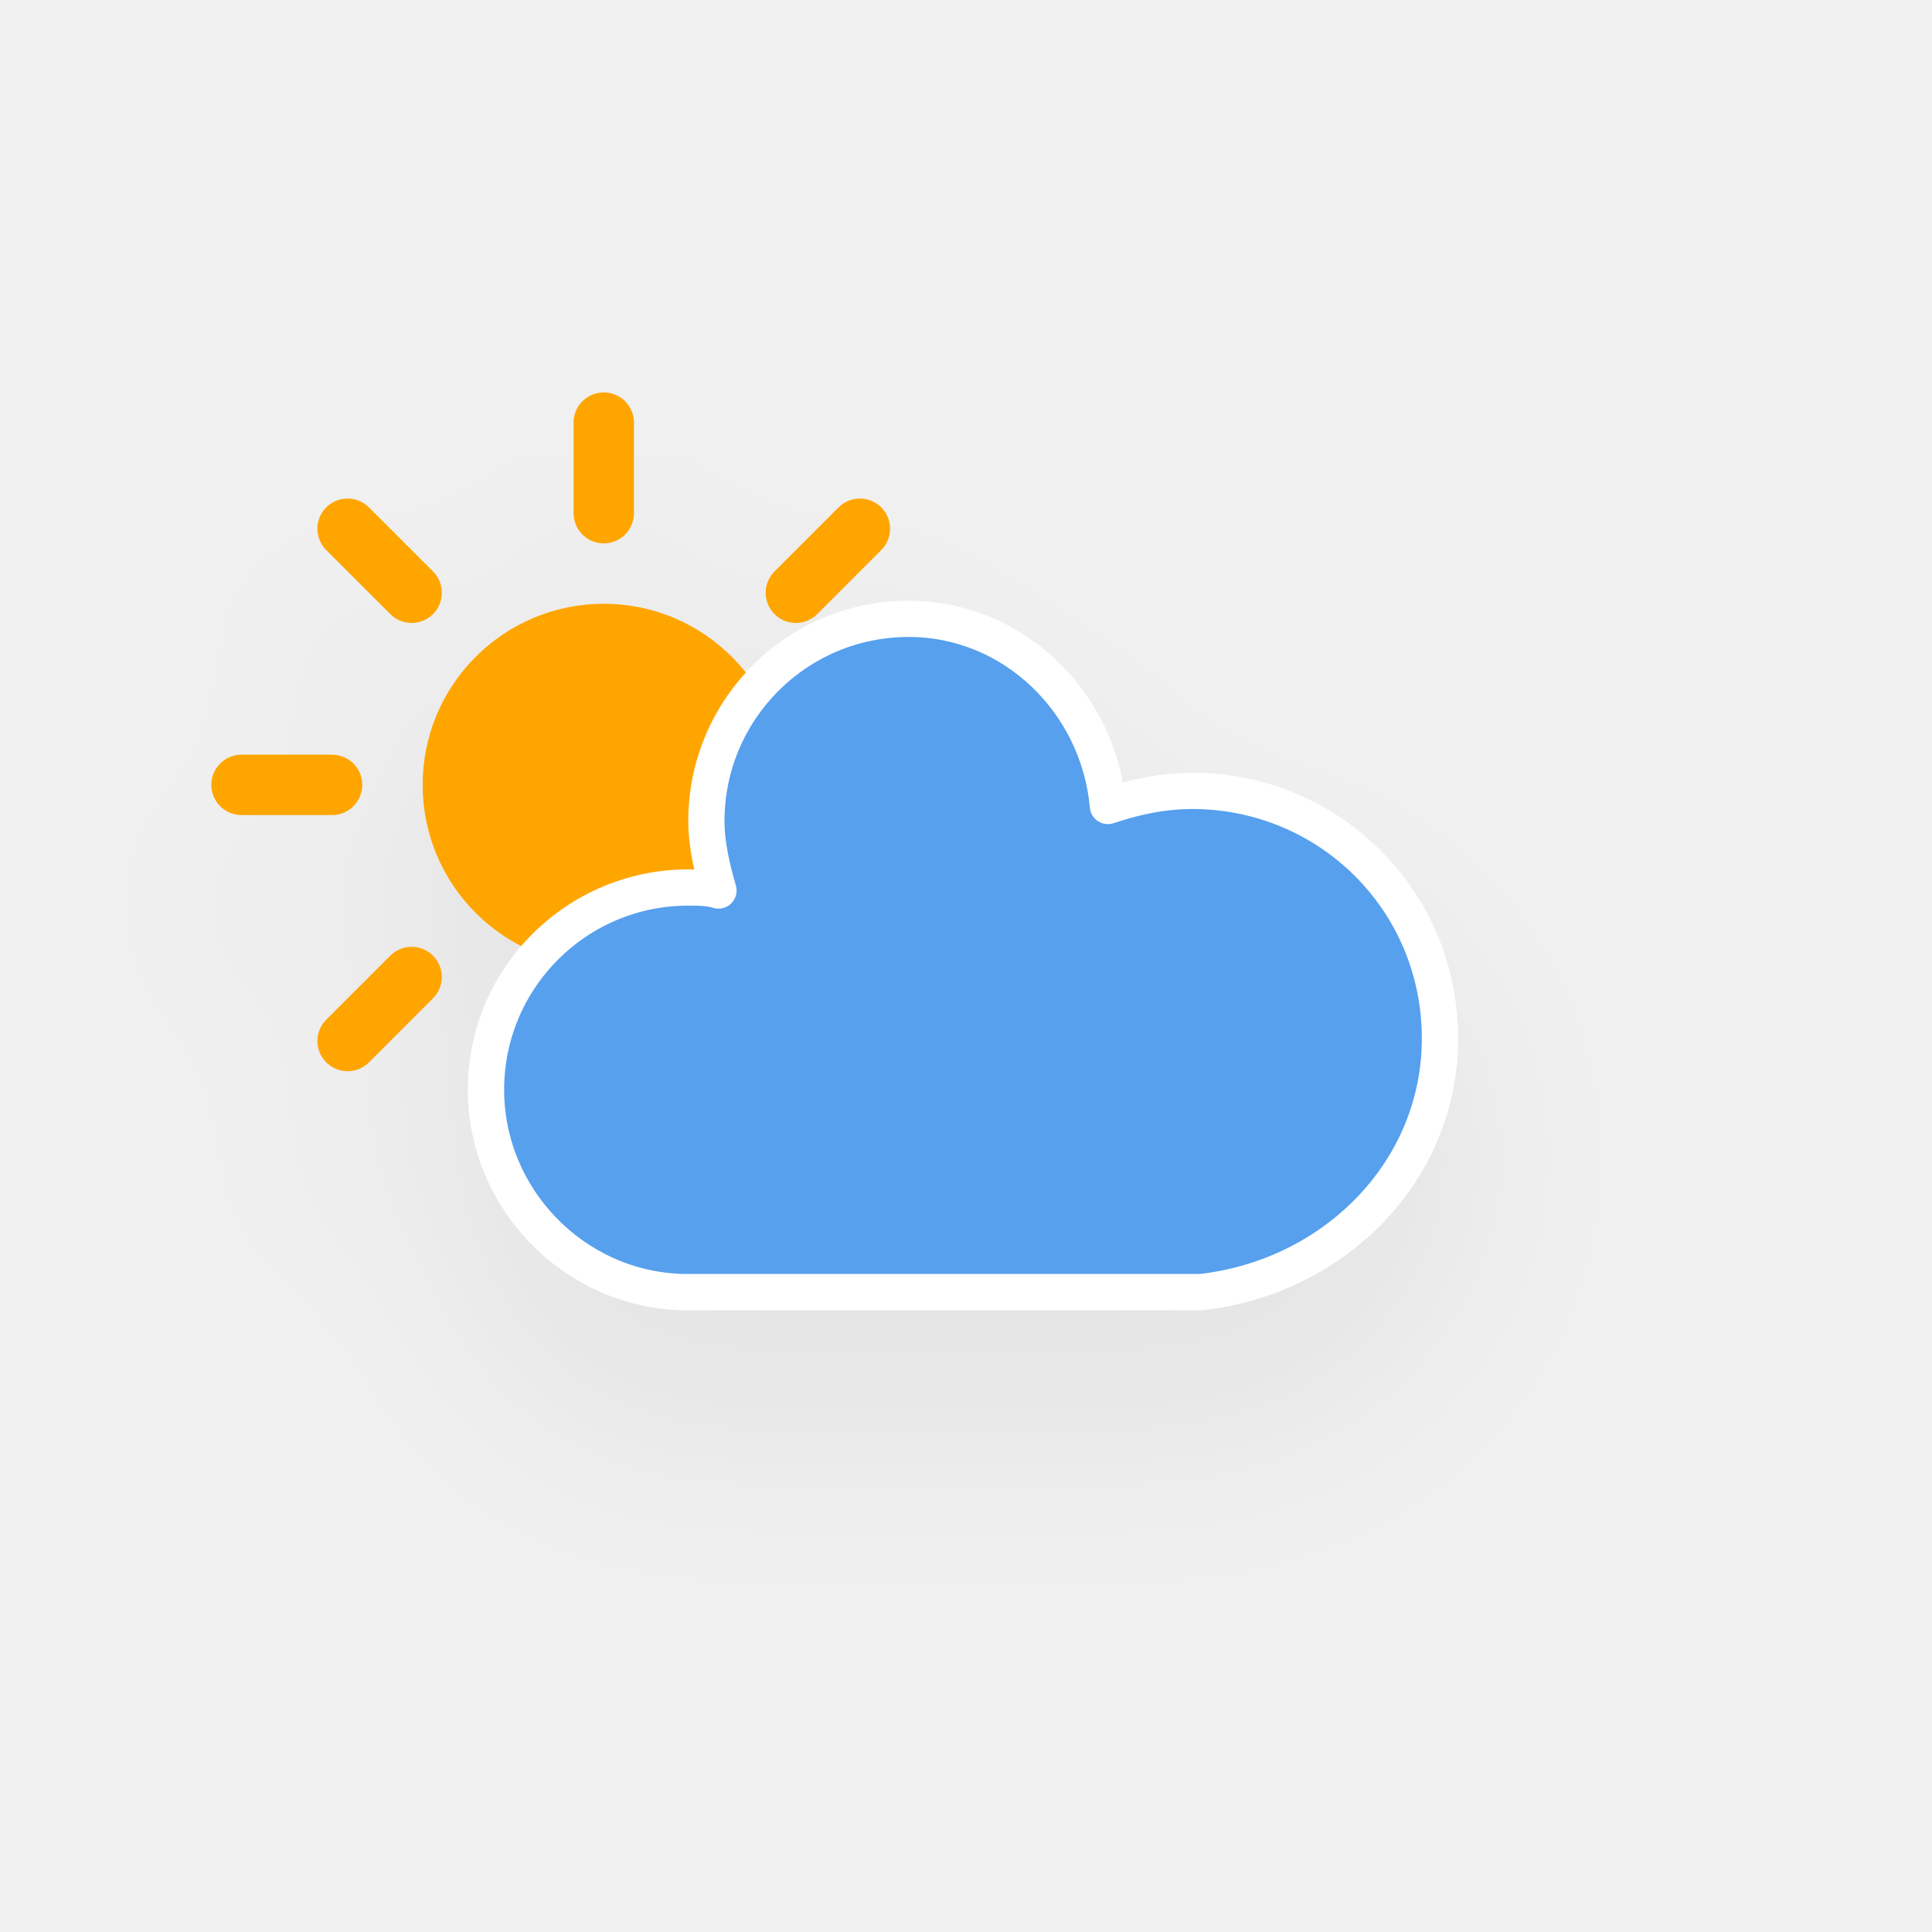
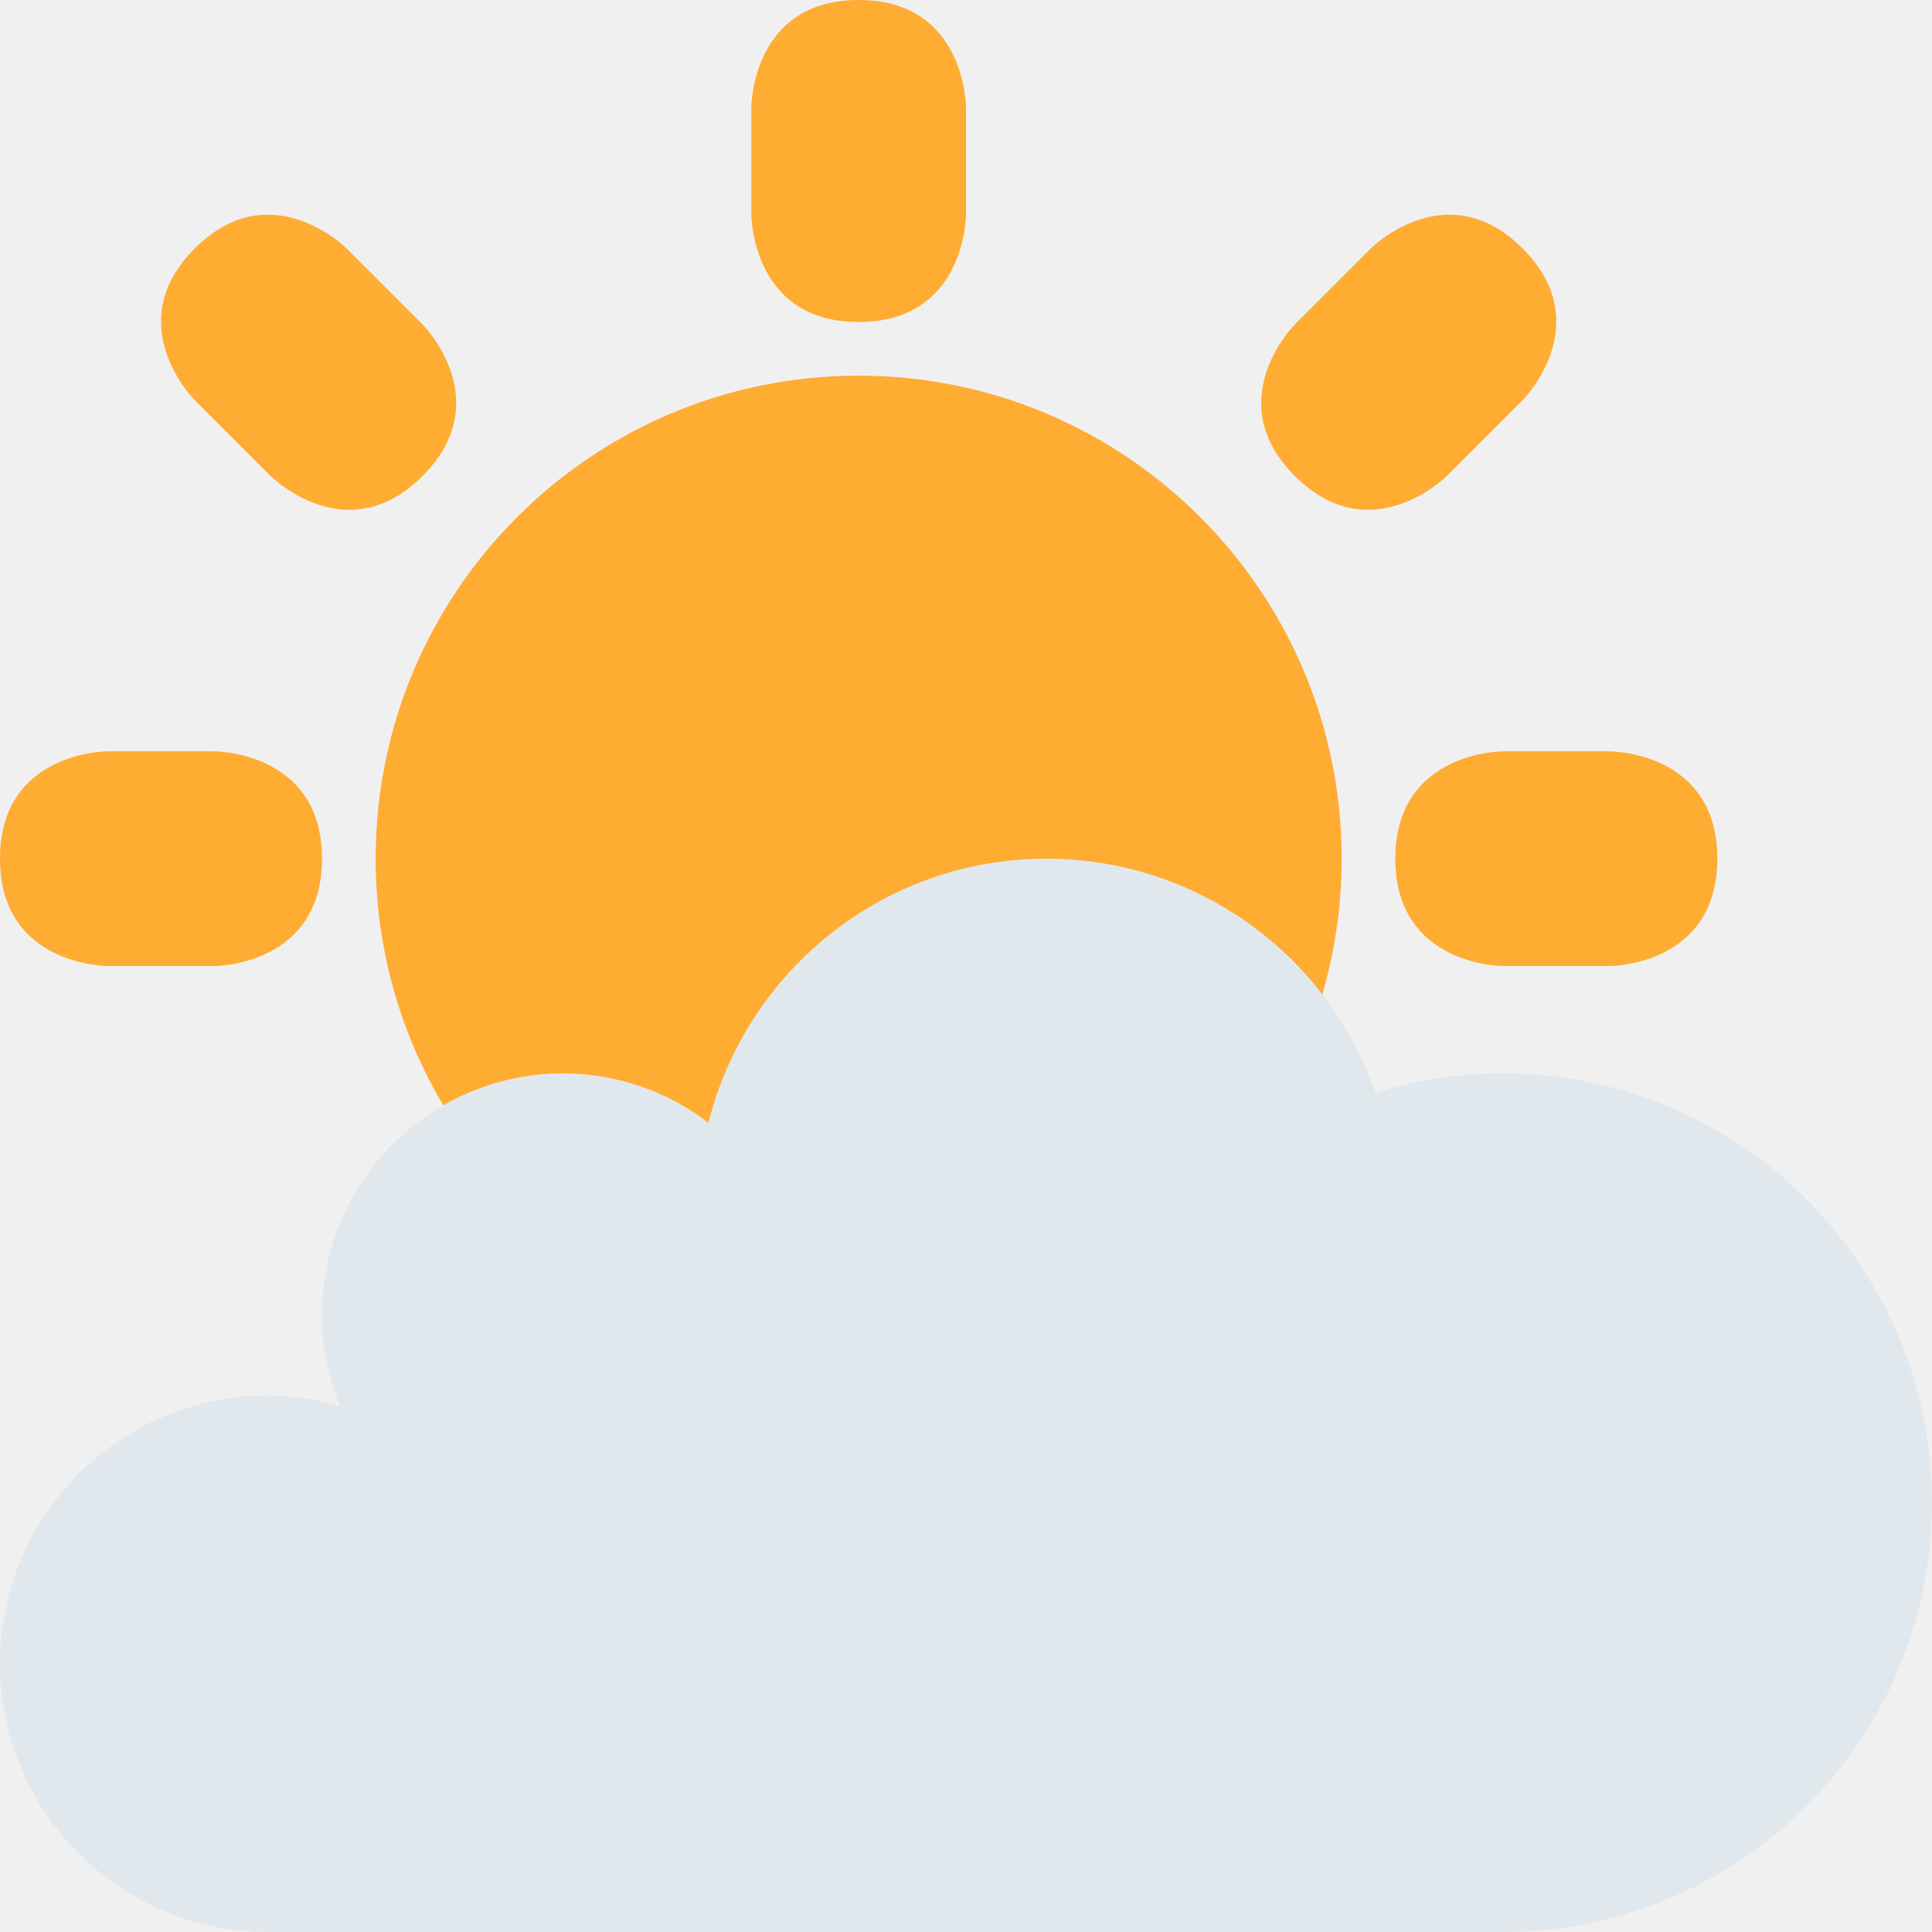
- <svg xmlns="http://www.w3.org/2000/svg" version="1.1" width="64" height="64" viewbox="0 0 64 64">
-   <defs>
-     <filter id="blur" width="200%" height="200%">
-       <feGaussianBlur in="SourceAlpha" stdDeviation="3" />
-       <feOffset dx="0" dy="4" result="offsetblur" />
-       <feComponentTransfer>
-         <feFuncA type="linear" slope="0.05" />
-       </feComponentTransfer>
-       <feMerge>
-         <feMergeNode />
-         <feMergeNode in="SourceGraphic" />
-       </feMerge>
-     </filter>
-     <style type="text/css">
- /*
- ** CLOUDS
- */
- @keyframes am-weather-cloud-2 {
-   0% {
-     -webkit-transform: translate(0px,0px);
-        -moz-transform: translate(0px,0px);
-         -ms-transform: translate(0px,0px);
-             transform: translate(0px,0px);
-   }
- 
-   50% {
-     -webkit-transform: translate(2px,0px);
-        -moz-transform: translate(2px,0px);
-         -ms-transform: translate(2px,0px);
-             transform: translate(2px,0px);
-   }
- 
-   100% {
-     -webkit-transform: translate(0px,0px);
-        -moz-transform: translate(0px,0px);
-         -ms-transform: translate(0px,0px);
-             transform: translate(0px,0px);
-   }
- }
- 
- .am-weather-cloud-2 {
-   -webkit-animation-name: am-weather-cloud-2;
-      -moz-animation-name: am-weather-cloud-2;
-           animation-name: am-weather-cloud-2;
-   -webkit-animation-duration: 3s;
-      -moz-animation-duration: 3s;
-           animation-duration: 3s;
-   -webkit-animation-timing-function: linear;
-      -moz-animation-timing-function: linear;
-           animation-timing-function: linear;
-   -webkit-animation-iteration-count: infinite;
-      -moz-animation-iteration-count: infinite;
-           animation-iteration-count: infinite;
- }
- 
- /*
- ** SUN
- */
- @keyframes am-weather-sun {
-   0% {
-     -webkit-transform: rotate(0deg);
-        -moz-transform: rotate(0deg);
-         -ms-transform: rotate(0deg);
-             transform: rotate(0deg);
-   }
- 
-   100% {
-     -webkit-transform: rotate(360deg);
-        -moz-transform: rotate(360deg);
-         -ms-transform: rotate(360deg);
-             transform: rotate(360deg);
-   }
- }
- 
- .am-weather-sun {
-   -webkit-animation-name: am-weather-sun;
-      -moz-animation-name: am-weather-sun;
-       -ms-animation-name: am-weather-sun;
-           animation-name: am-weather-sun;
-   -webkit-animation-duration: 9s;
-      -moz-animation-duration: 9s;
-       -ms-animation-duration: 9s;
-           animation-duration: 9s;
-   -webkit-animation-timing-function: linear;
-      -moz-animation-timing-function: linear;
-       -ms-animation-timing-function: linear;
-           animation-timing-function: linear;
-   -webkit-animation-iteration-count: infinite;
-      -moz-animation-iteration-count: infinite;
-       -ms-animation-iteration-count: infinite;
-           animation-iteration-count: infinite;
- }
- 
- @keyframes am-weather-sun-shiny {
-   0% {
-     stroke-dasharray: 3px 10px;
-     stroke-dashoffset: 0px;
-   }
- 
-   50% {
-     stroke-dasharray: 0.1px 10px;
-     stroke-dashoffset: -1px;
-   }
- 
-   100% {
-     stroke-dasharray: 3px 10px;
-     stroke-dashoffset: 0px;
-   }
- }
- 
- .am-weather-sun-shiny line {
-   -webkit-animation-name: am-weather-sun-shiny;
-      -moz-animation-name: am-weather-sun-shiny;
-       -ms-animation-name: am-weather-sun-shiny;
-           animation-name: am-weather-sun-shiny;
-   -webkit-animation-duration: 2s;
-      -moz-animation-duration: 2s;
-       -ms-animation-duration: 2s;
-           animation-duration: 2s;
-   -webkit-animation-timing-function: linear;
-      -moz-animation-timing-function: linear;
-       -ms-animation-timing-function: linear;
-           animation-timing-function: linear;
-   -webkit-animation-iteration-count: infinite;
-      -moz-animation-iteration-count: infinite;
-       -ms-animation-iteration-count: infinite;
-           animation-iteration-count: infinite;
- }
-         </style>
-   </defs>
-   <g filter="url(#blur)" id="cloudy-day-3">
-     <g transform="translate(20,10)">
-       <g transform="translate(0,16)">
-         <g class="am-weather-sun">
-           <g>
-             <line fill="none" stroke="orange" stroke-linecap="round" stroke-width="2" transform="translate(0,9)" x1="0" x2="0" y1="0" y2="3" />
-           </g>
-           <g transform="rotate(45)">
-             <line fill="none" stroke="orange" stroke-linecap="round" stroke-width="2" transform="translate(0,9)" x1="0" x2="0" y1="0" y2="3" />
-           </g>
-           <g transform="rotate(90)">
-             <line fill="none" stroke="orange" stroke-linecap="round" stroke-width="2" transform="translate(0,9)" x1="0" x2="0" y1="0" y2="3" />
-           </g>
-           <g transform="rotate(135)">
-             <line fill="none" stroke="orange" stroke-linecap="round" stroke-width="2" transform="translate(0,9)" x1="0" x2="0" y1="0" y2="3" />
-           </g>
-           <g transform="rotate(180)">
-             <line fill="none" stroke="orange" stroke-linecap="round" stroke-width="2" transform="translate(0,9)" x1="0" x2="0" y1="0" y2="3" />
-           </g>
-           <g transform="rotate(225)">
-             <line fill="none" stroke="orange" stroke-linecap="round" stroke-width="2" transform="translate(0,9)" x1="0" x2="0" y1="0" y2="3" />
-           </g>
-           <g transform="rotate(270)">
-             <line fill="none" stroke="orange" stroke-linecap="round" stroke-width="2" transform="translate(0,9)" x1="0" x2="0" y1="0" y2="3" />
-           </g>
-           <g transform="rotate(315)">
-             <line fill="none" stroke="orange" stroke-linecap="round" stroke-width="2" transform="translate(0,9)" x1="0" x2="0" y1="0" y2="3" />
-           </g>
-         </g>
-         <circle cx="0" cy="0" fill="orange" r="5" stroke="orange" stroke-width="2" />
-       </g>
-       <g class="am-weather-cloud-2">
-         <path d="M47.7,35.4c0-4.6-3.7-8.2-8.2-8.2c-1,0-1.9,0.2-2.8,0.5c-0.3-3.4-3.1-6.2-6.6-6.2c-3.7,0-6.7,3-6.7,6.7c0,0.8,0.2,1.6,0.4,2.3    c-0.3-0.1-0.7-0.1-1-0.1c-3.7,0-6.7,3-6.7,6.7c0,3.6,2.9,6.6,6.5,6.7l17.2,0C44.2,43.3,47.7,39.8,47.7,35.4z" fill="#57A0EE" stroke="white" stroke-linejoin="round" stroke-width="1.2" transform="translate(-20,-11)" />
-       </g>
-     </g>
-   </g>
+ <svg xmlns="http://www.w3.org/2000/svg" width="800px" height="800px" viewBox="0 0 36 36" aria-hidden="true" role="img" class="iconify iconify--twemoji" preserveAspectRatio="xMidYMid meet">
+   <path fill="#FFAC33" d="M14 2s0-2 2-2s2 2 2 2v2s0 2-2 2s-2-2-2-2V2zm16 12s2 0 2 2s-2 2-2 2h-2s-2 0-2-2s2-2 2-2h2zM4 14s2 0 2 2s-2 2-2 2H2s-2 0-2-2s2-2 2-2h2zm3.872-7.957s1.414 1.414 0 2.828s-2.828 0-2.828 0L3.629 7.458s-1.414-1.414 0-2.829c1.415-1.414 2.829 0 2.829 0l1.414 1.414zm19.085 2.828s-1.414 1.414-2.828 0s0-2.828 0-2.828l1.414-1.414s1.414-1.414 2.828 0s0 2.828 0 2.828l-1.414 1.414z" />
+   <circle fill="#FFAC33" cx="16" cy="16" r="9" />
+   <path fill="#E1E8ED" d="M28 20c-.825 0-1.62.125-2.369.357A6.498 6.498 0 0 0 19.5 16c-3.044 0-5.592 2.096-6.299 4.921A4.459 4.459 0 0 0 10.5 20A4.5 4.5 0 0 0 6 24.5c0 .604.123 1.178.339 1.704A4.98 4.98 0 0 0 5 26c-2.762 0-5 2.238-5 5s2.238 5 5 5h23a8 8 0 1 0 0-16z" />
</svg>
